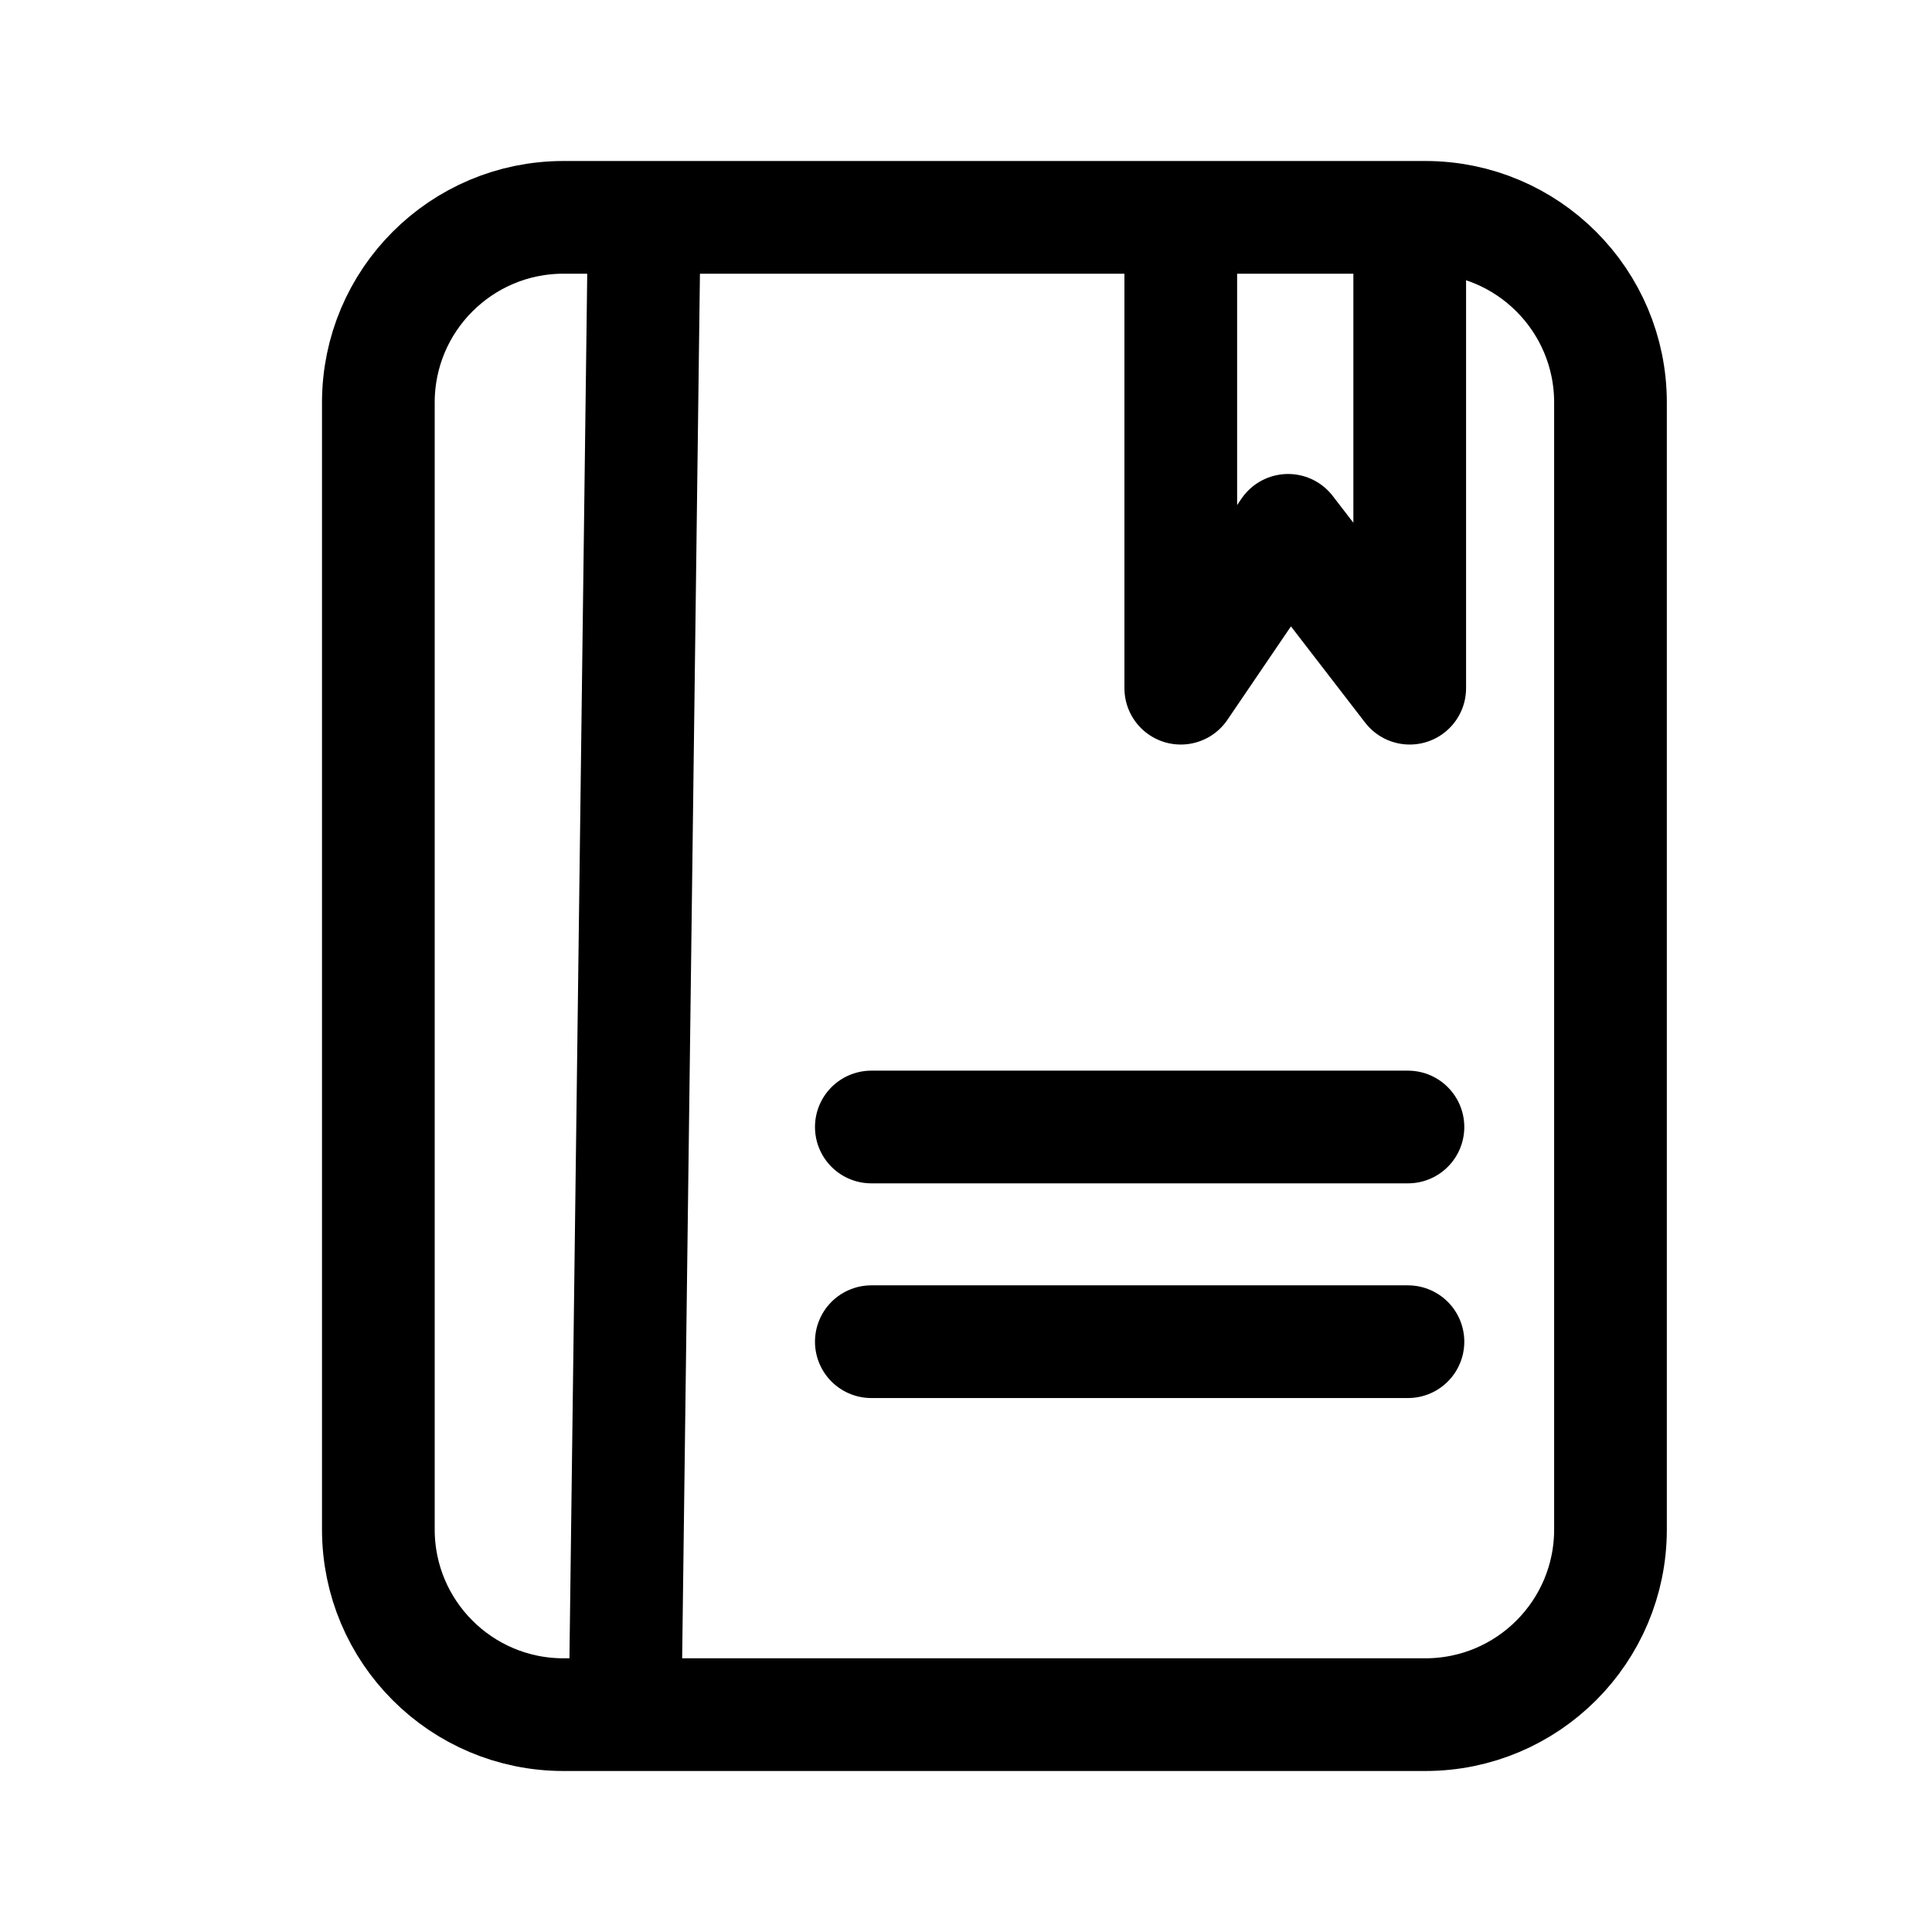
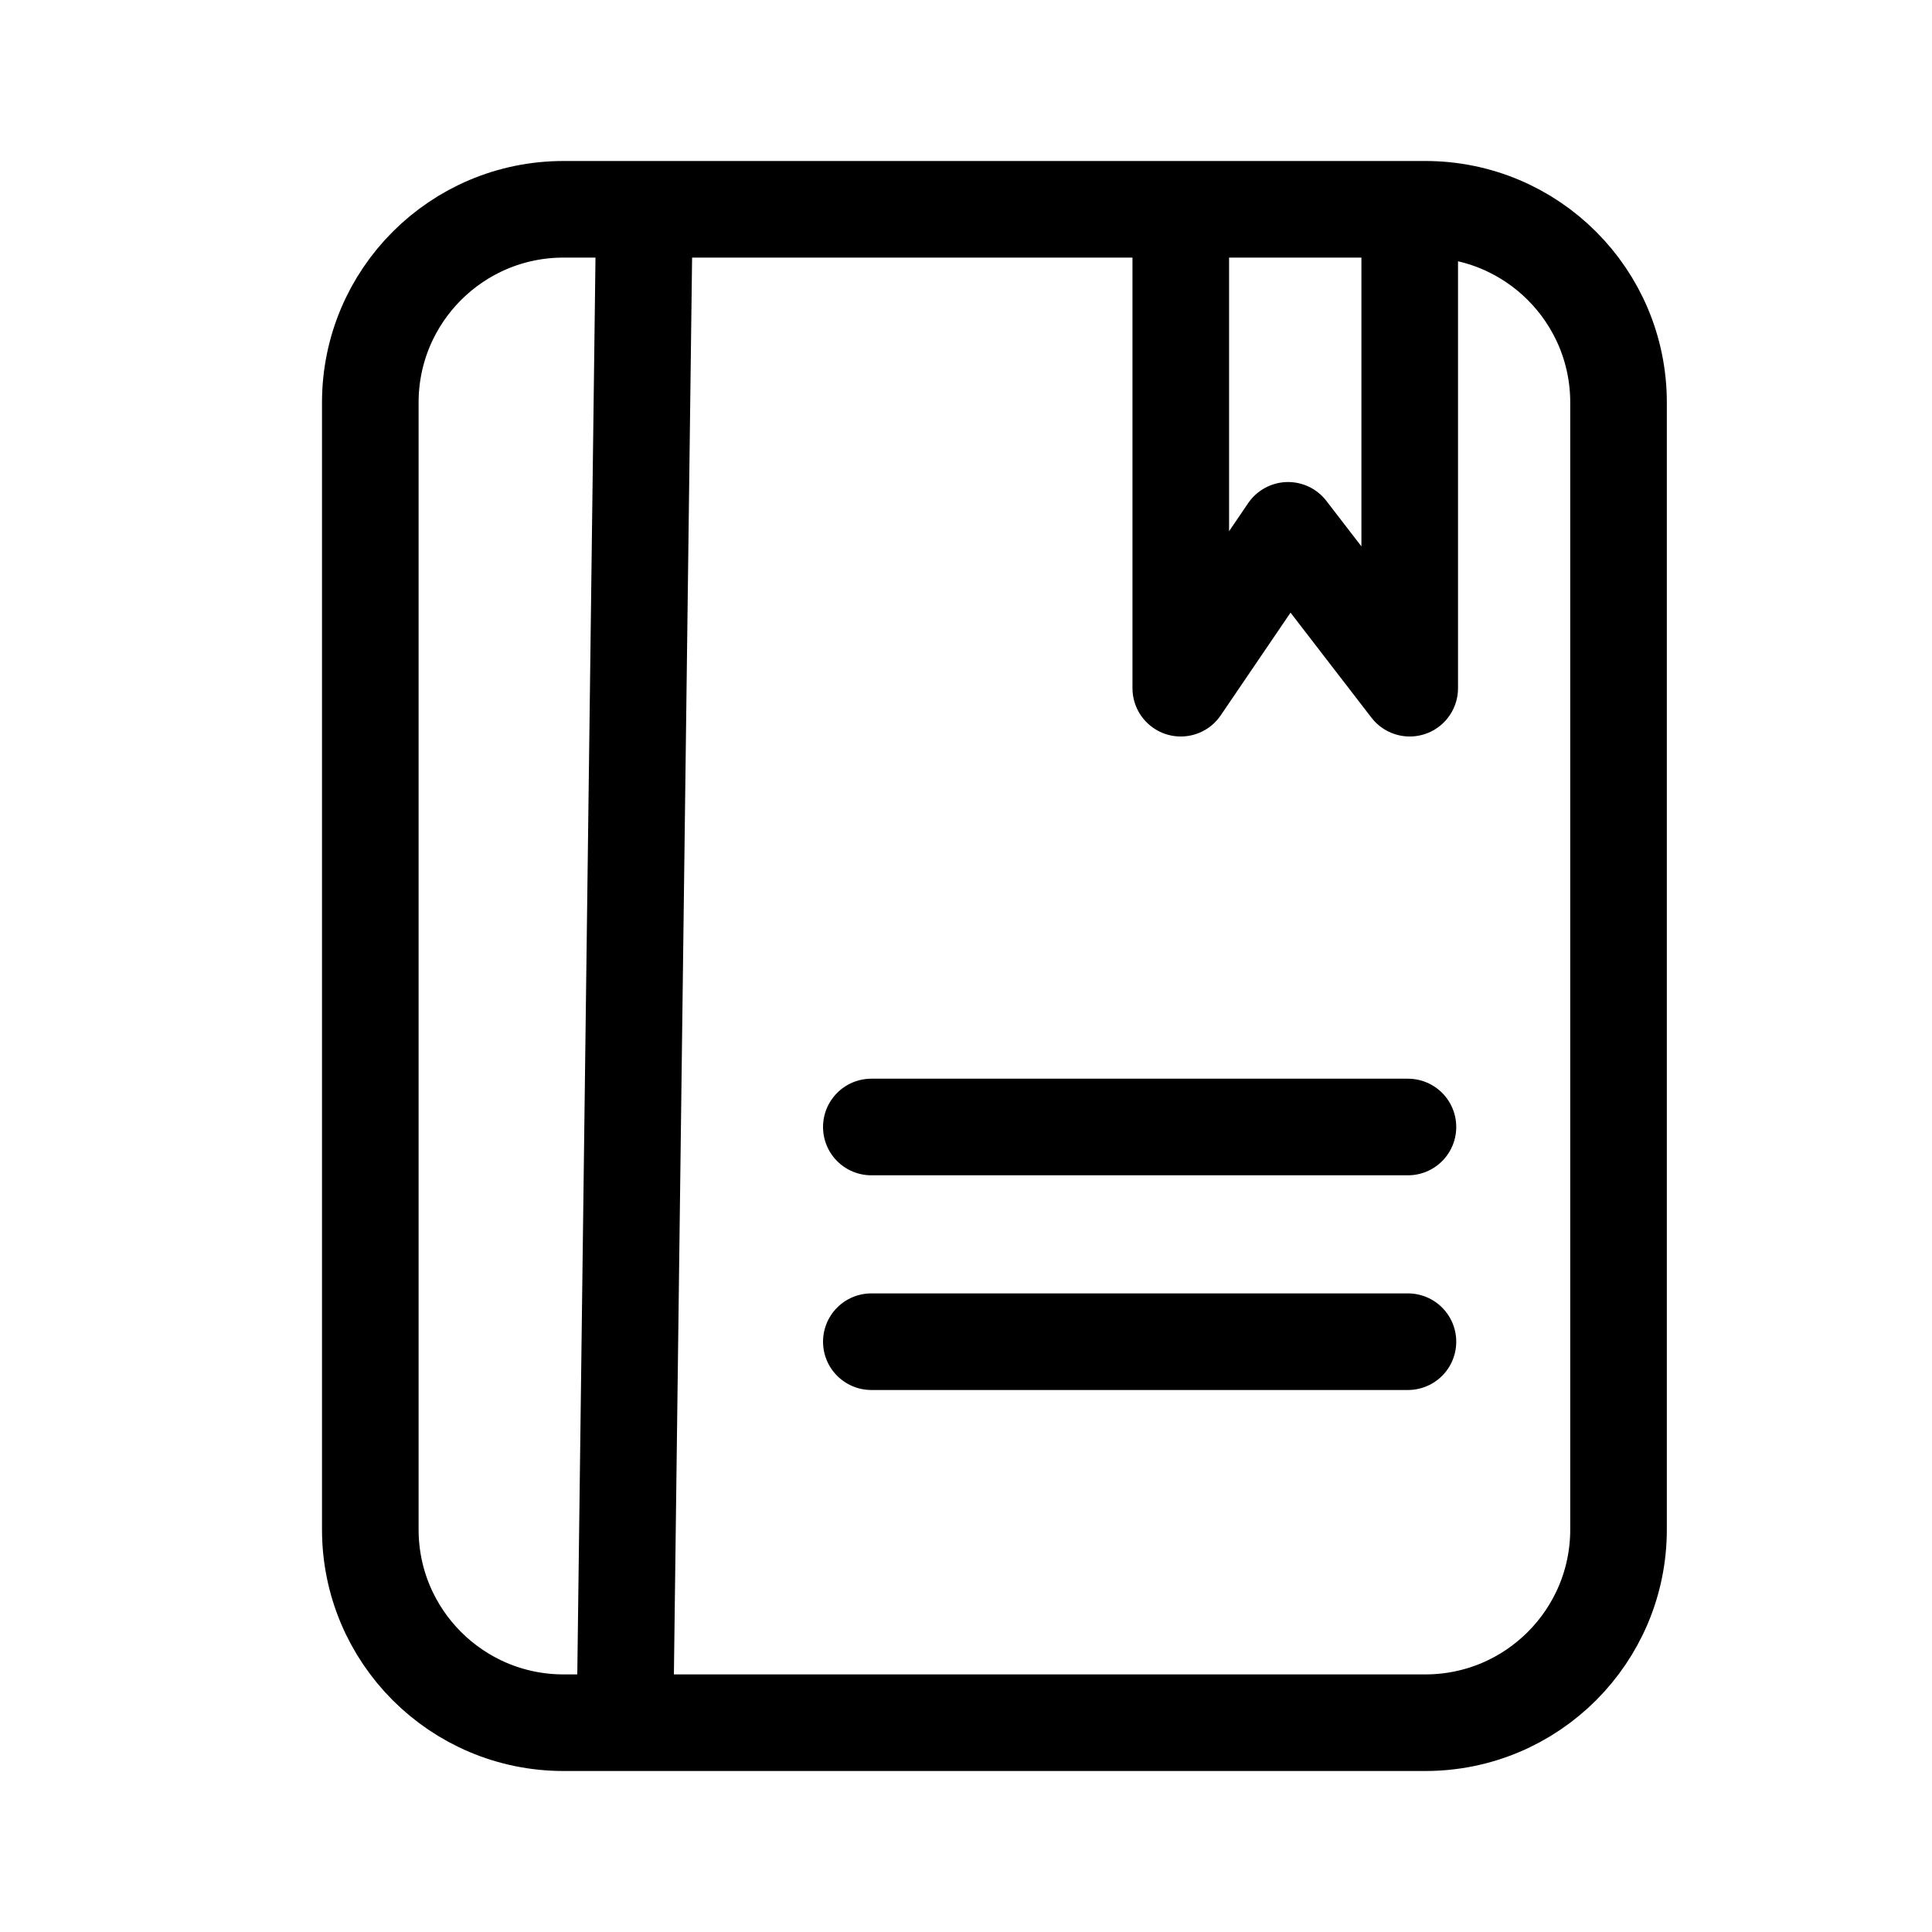
<svg xmlns="http://www.w3.org/2000/svg" viewBox="0 0 24 24" fill="none">
-   <rect x="4.7" y="2.7" width="15.306" height="18.6" rx="2.3" stroke="currentColor" stroke-width="1.4" />
-   <path d="M17.512 2.904L17.512 8.549L16.001 6.588L14.668 8.549L14.668 2.904" stroke="currentColor" stroke-width="1.4" stroke-linecap="round" stroke-linejoin="round" />
-   <path d="M8 3L7.766 21.217" stroke="currentColor" stroke-width="1.4" stroke-linecap="round" stroke-linejoin="round" />
-   <path d="M17.49 16.667H10.824" stroke="currentColor" stroke-width="1.4" stroke-linecap="round" stroke-linejoin="round" />
-   <path d="M17.49 14H10.824" stroke="currentColor" stroke-width="1.4" stroke-linecap="round" stroke-linejoin="round" />
+   <rect x="4.6" y="2.6" width="15.506" height="18.8" rx="2.4" stroke="currentColor" stroke-width="1.2" />
+   <path d="M17.512 2.904L17.512 8.549L16.001 6.588L14.668 8.549L14.668 2.904" stroke="currentColor" stroke-width="1.2" stroke-linecap="round" stroke-linejoin="round" />
+   <path d="M8 3L7.766 21.217" stroke="currentColor" stroke-width="1.2" stroke-linecap="round" stroke-linejoin="round" />
+   <path d="M17.49 16.667H10.824" stroke="currentColor" stroke-width="1.2" stroke-linecap="round" stroke-linejoin="round" />
+   <path d="M17.49 14H10.824" stroke="currentColor" stroke-width="1.2" stroke-linecap="round" stroke-linejoin="round" />
</svg>
